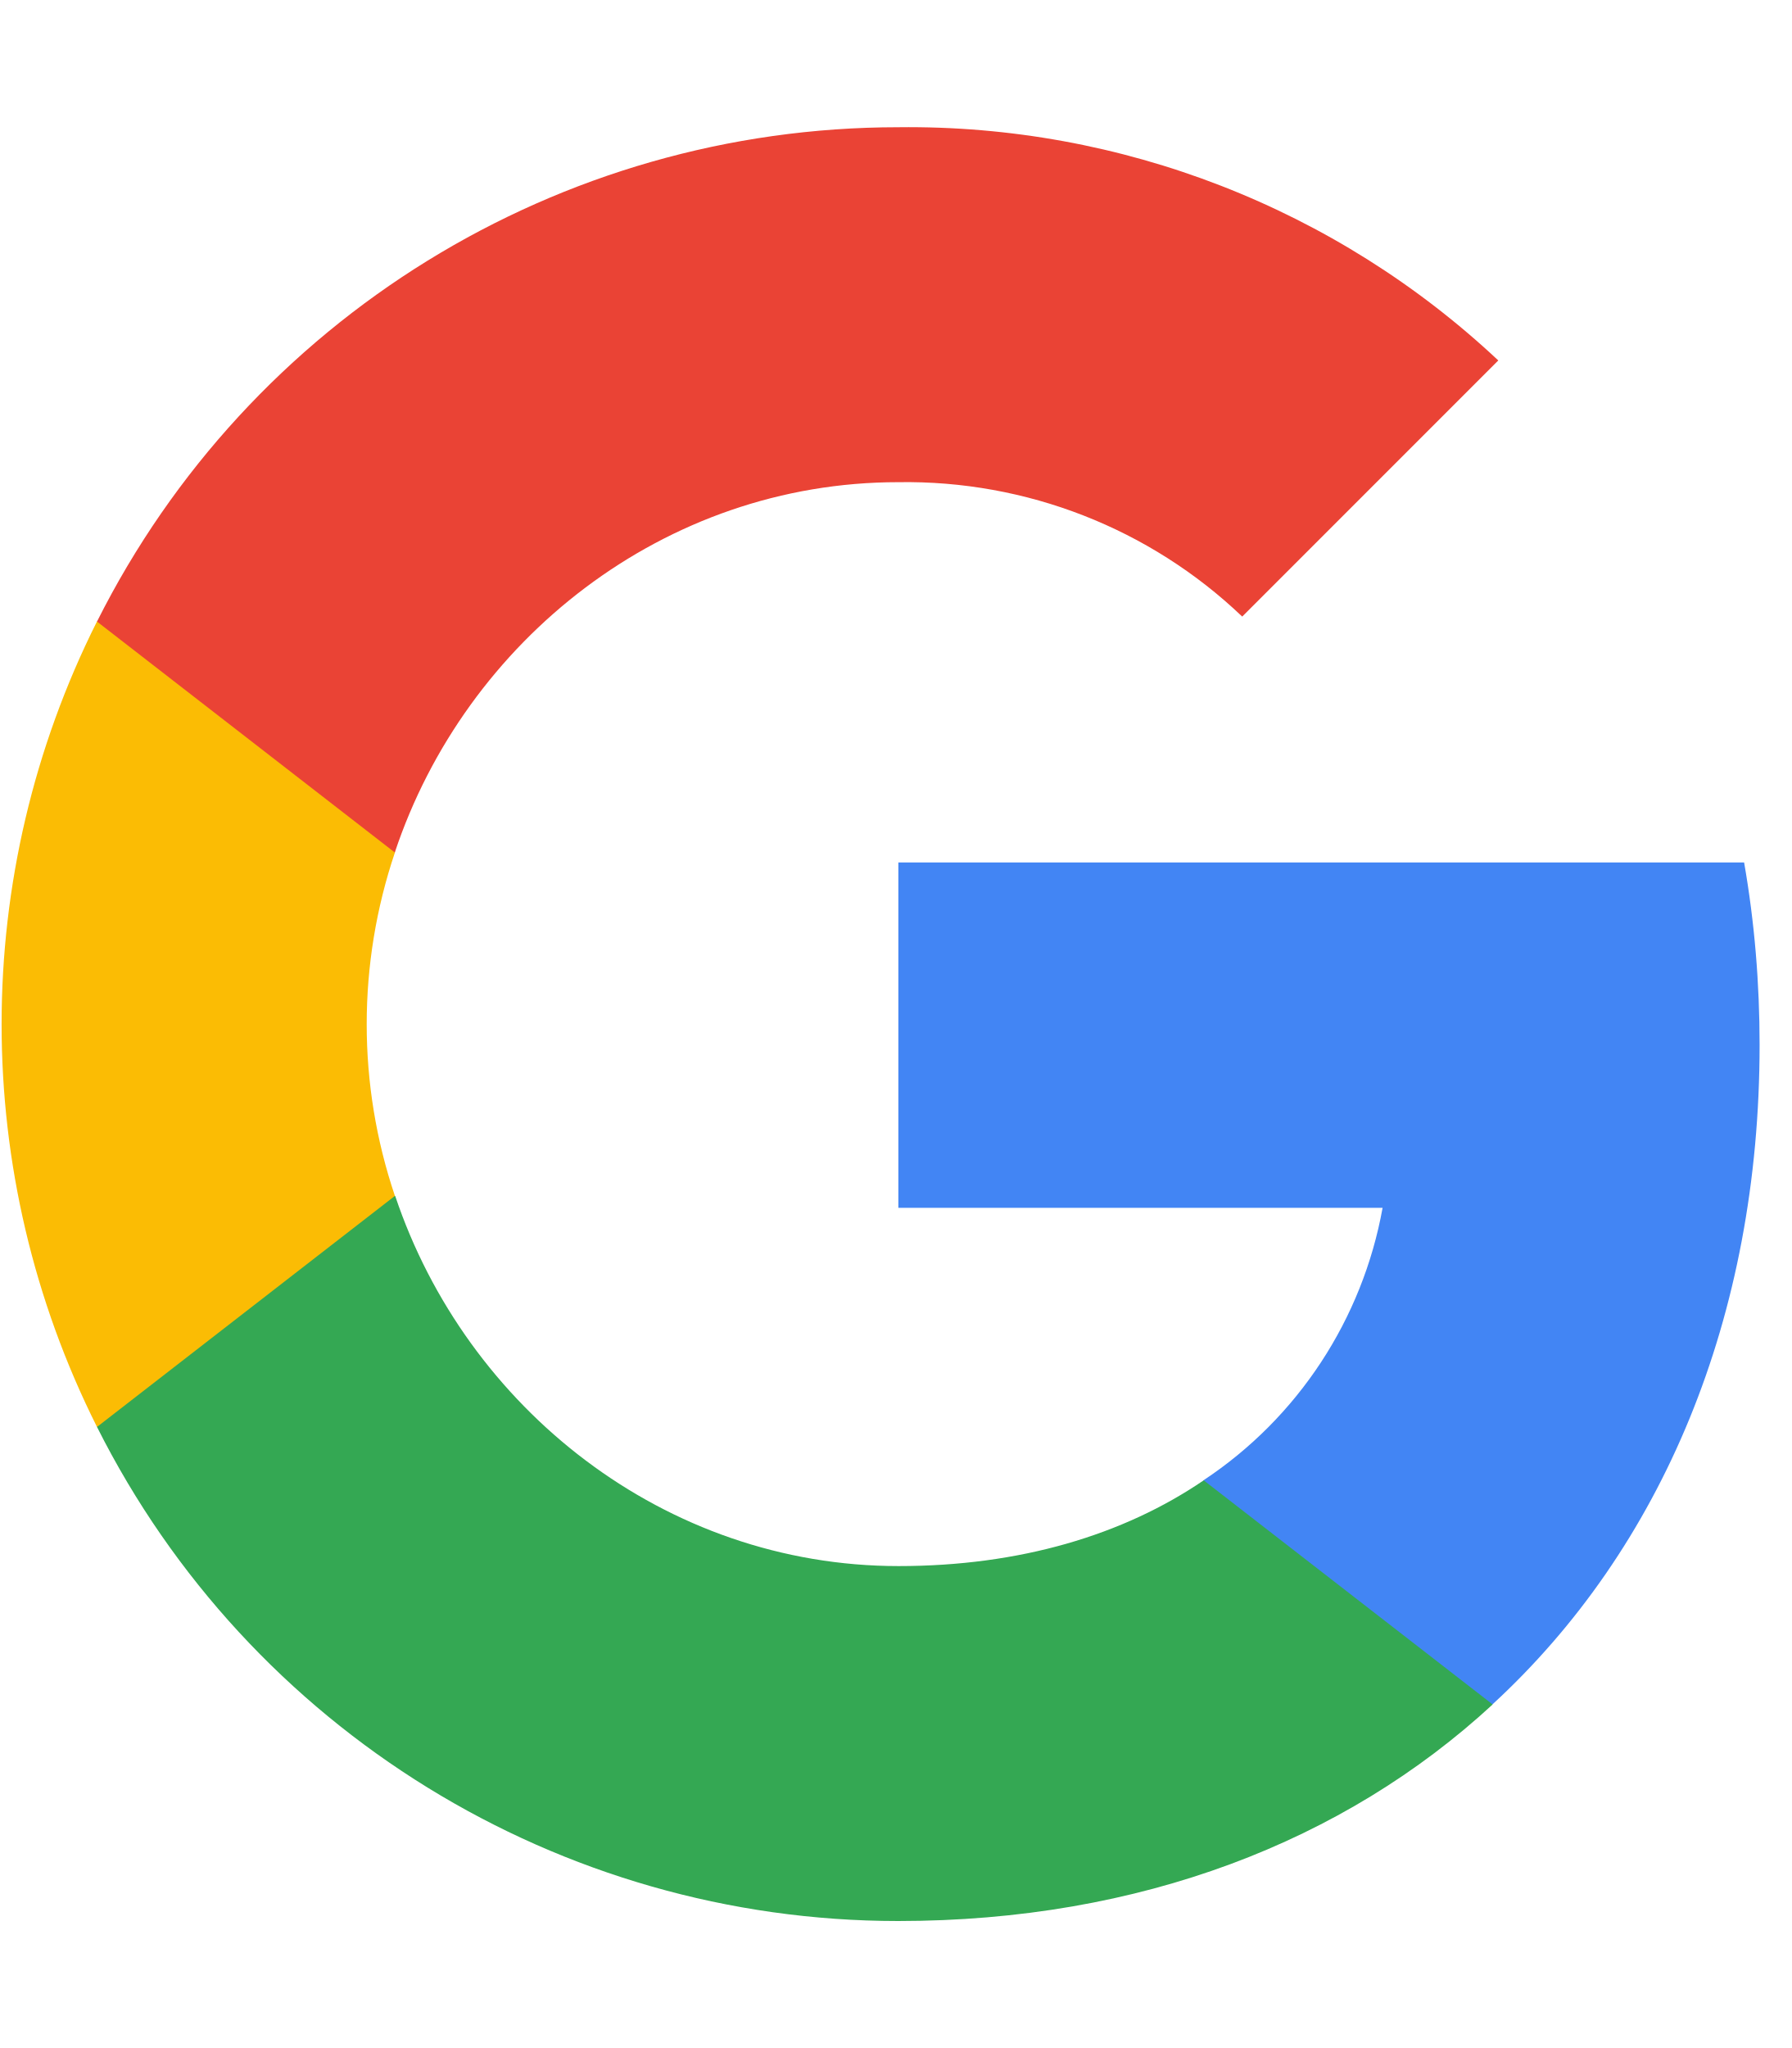
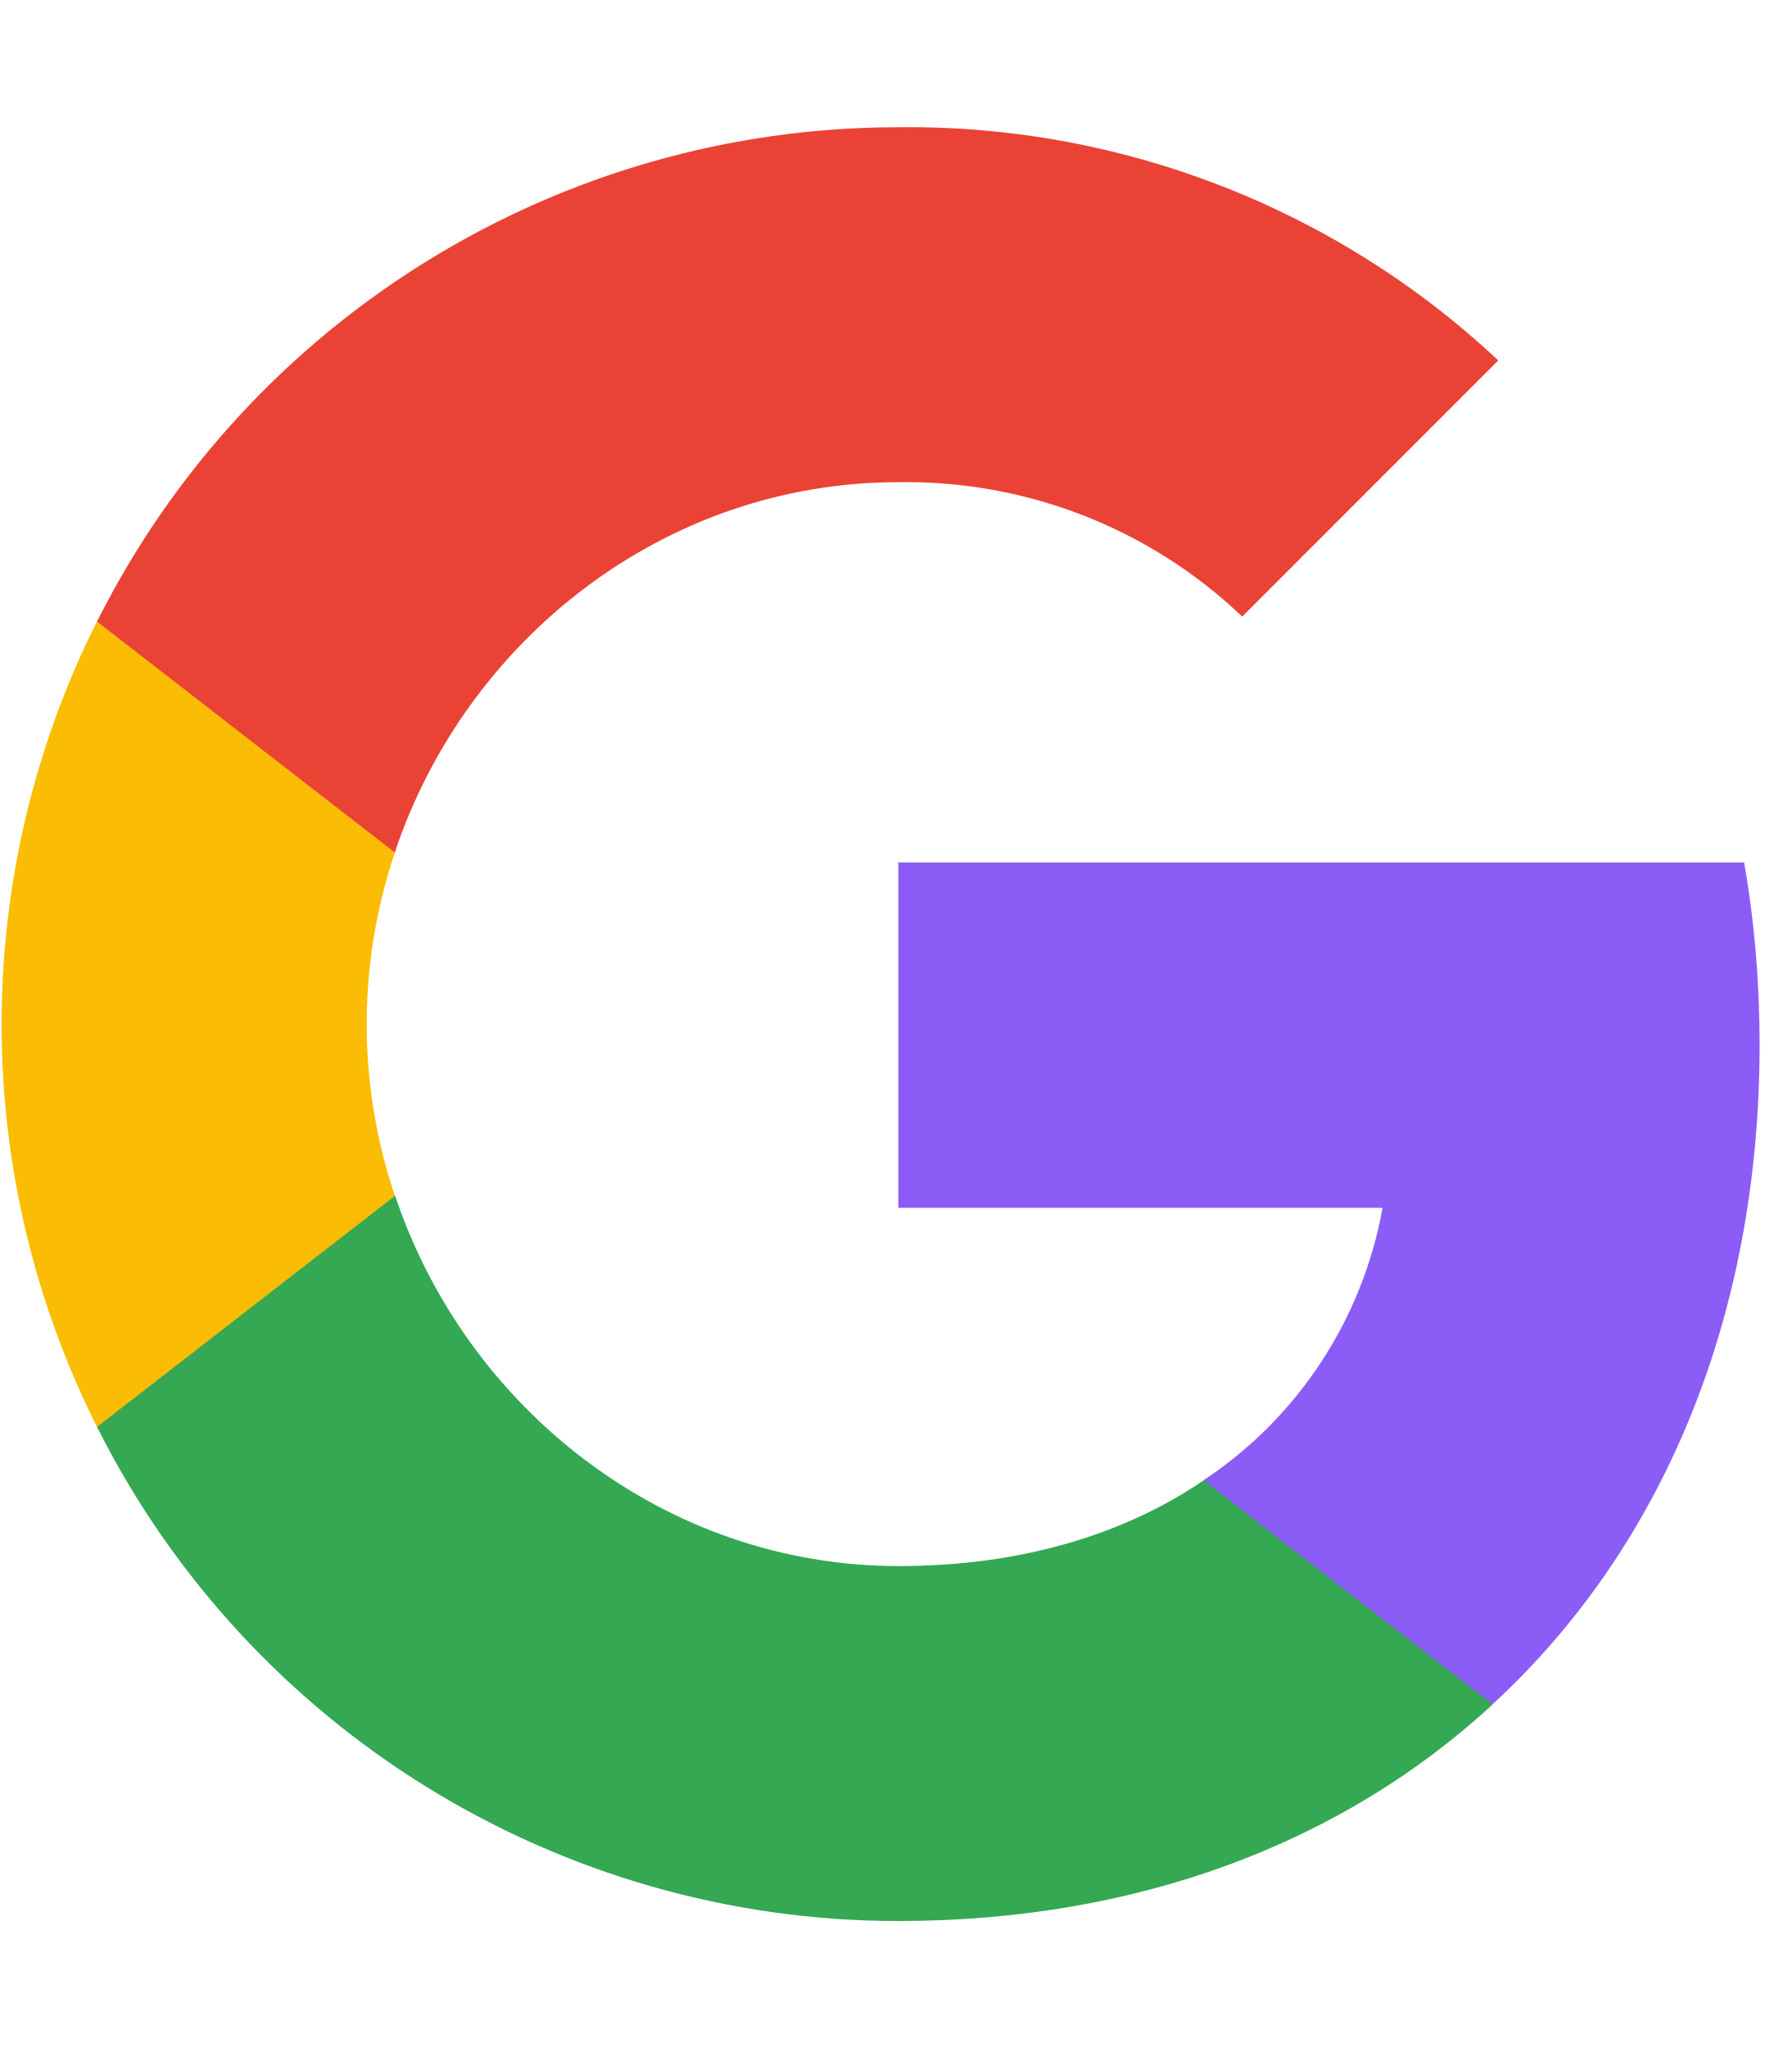
<svg xmlns="http://www.w3.org/2000/svg" width="14" height="16" viewBox="0 0 14 16" fill="none">
-   <path d="M13.75 8.162C13.75 7.685 13.711 7.206 13.629 6.738H7.02V9.436H10.804C10.647 10.306 10.143 11.076 9.404 11.565V13.316H11.662C12.988 12.096 13.75 10.293 13.75 8.162Z" fill="#4285F4" />
+   <path d="M13.75 8.162C13.75 7.685 13.711 7.206 13.629 6.738H7.02V9.436H10.804C10.647 10.306 10.143 11.076 9.404 11.565V13.316H11.662C12.988 12.096 13.75 10.293 13.75 8.162Z" fill="#8B5CF6" />
  <path d="M7.019 15.008C8.909 15.008 10.503 14.387 11.664 13.316L9.406 11.565C8.778 11.993 7.967 12.235 7.022 12.235C5.194 12.235 3.644 11.001 3.088 9.343H0.758V11.148C1.947 13.514 4.37 15.008 7.019 15.008V15.008Z" fill="#34A853" />
  <path d="M3.086 9.343C2.792 8.473 2.792 7.531 3.086 6.66V4.855H0.758C-0.236 6.835 -0.236 9.168 0.758 11.148L3.086 9.343V9.343Z" fill="#FBBC04" />
  <path d="M7.019 3.767C8.018 3.751 8.984 4.127 9.707 4.817L11.708 2.816C10.441 1.627 8.76 0.973 7.019 0.994C4.37 0.994 1.947 2.487 0.758 4.856L3.085 6.66C3.639 5 5.191 3.767 7.019 3.767V3.767Z" fill="#EA4335" />
</svg>
